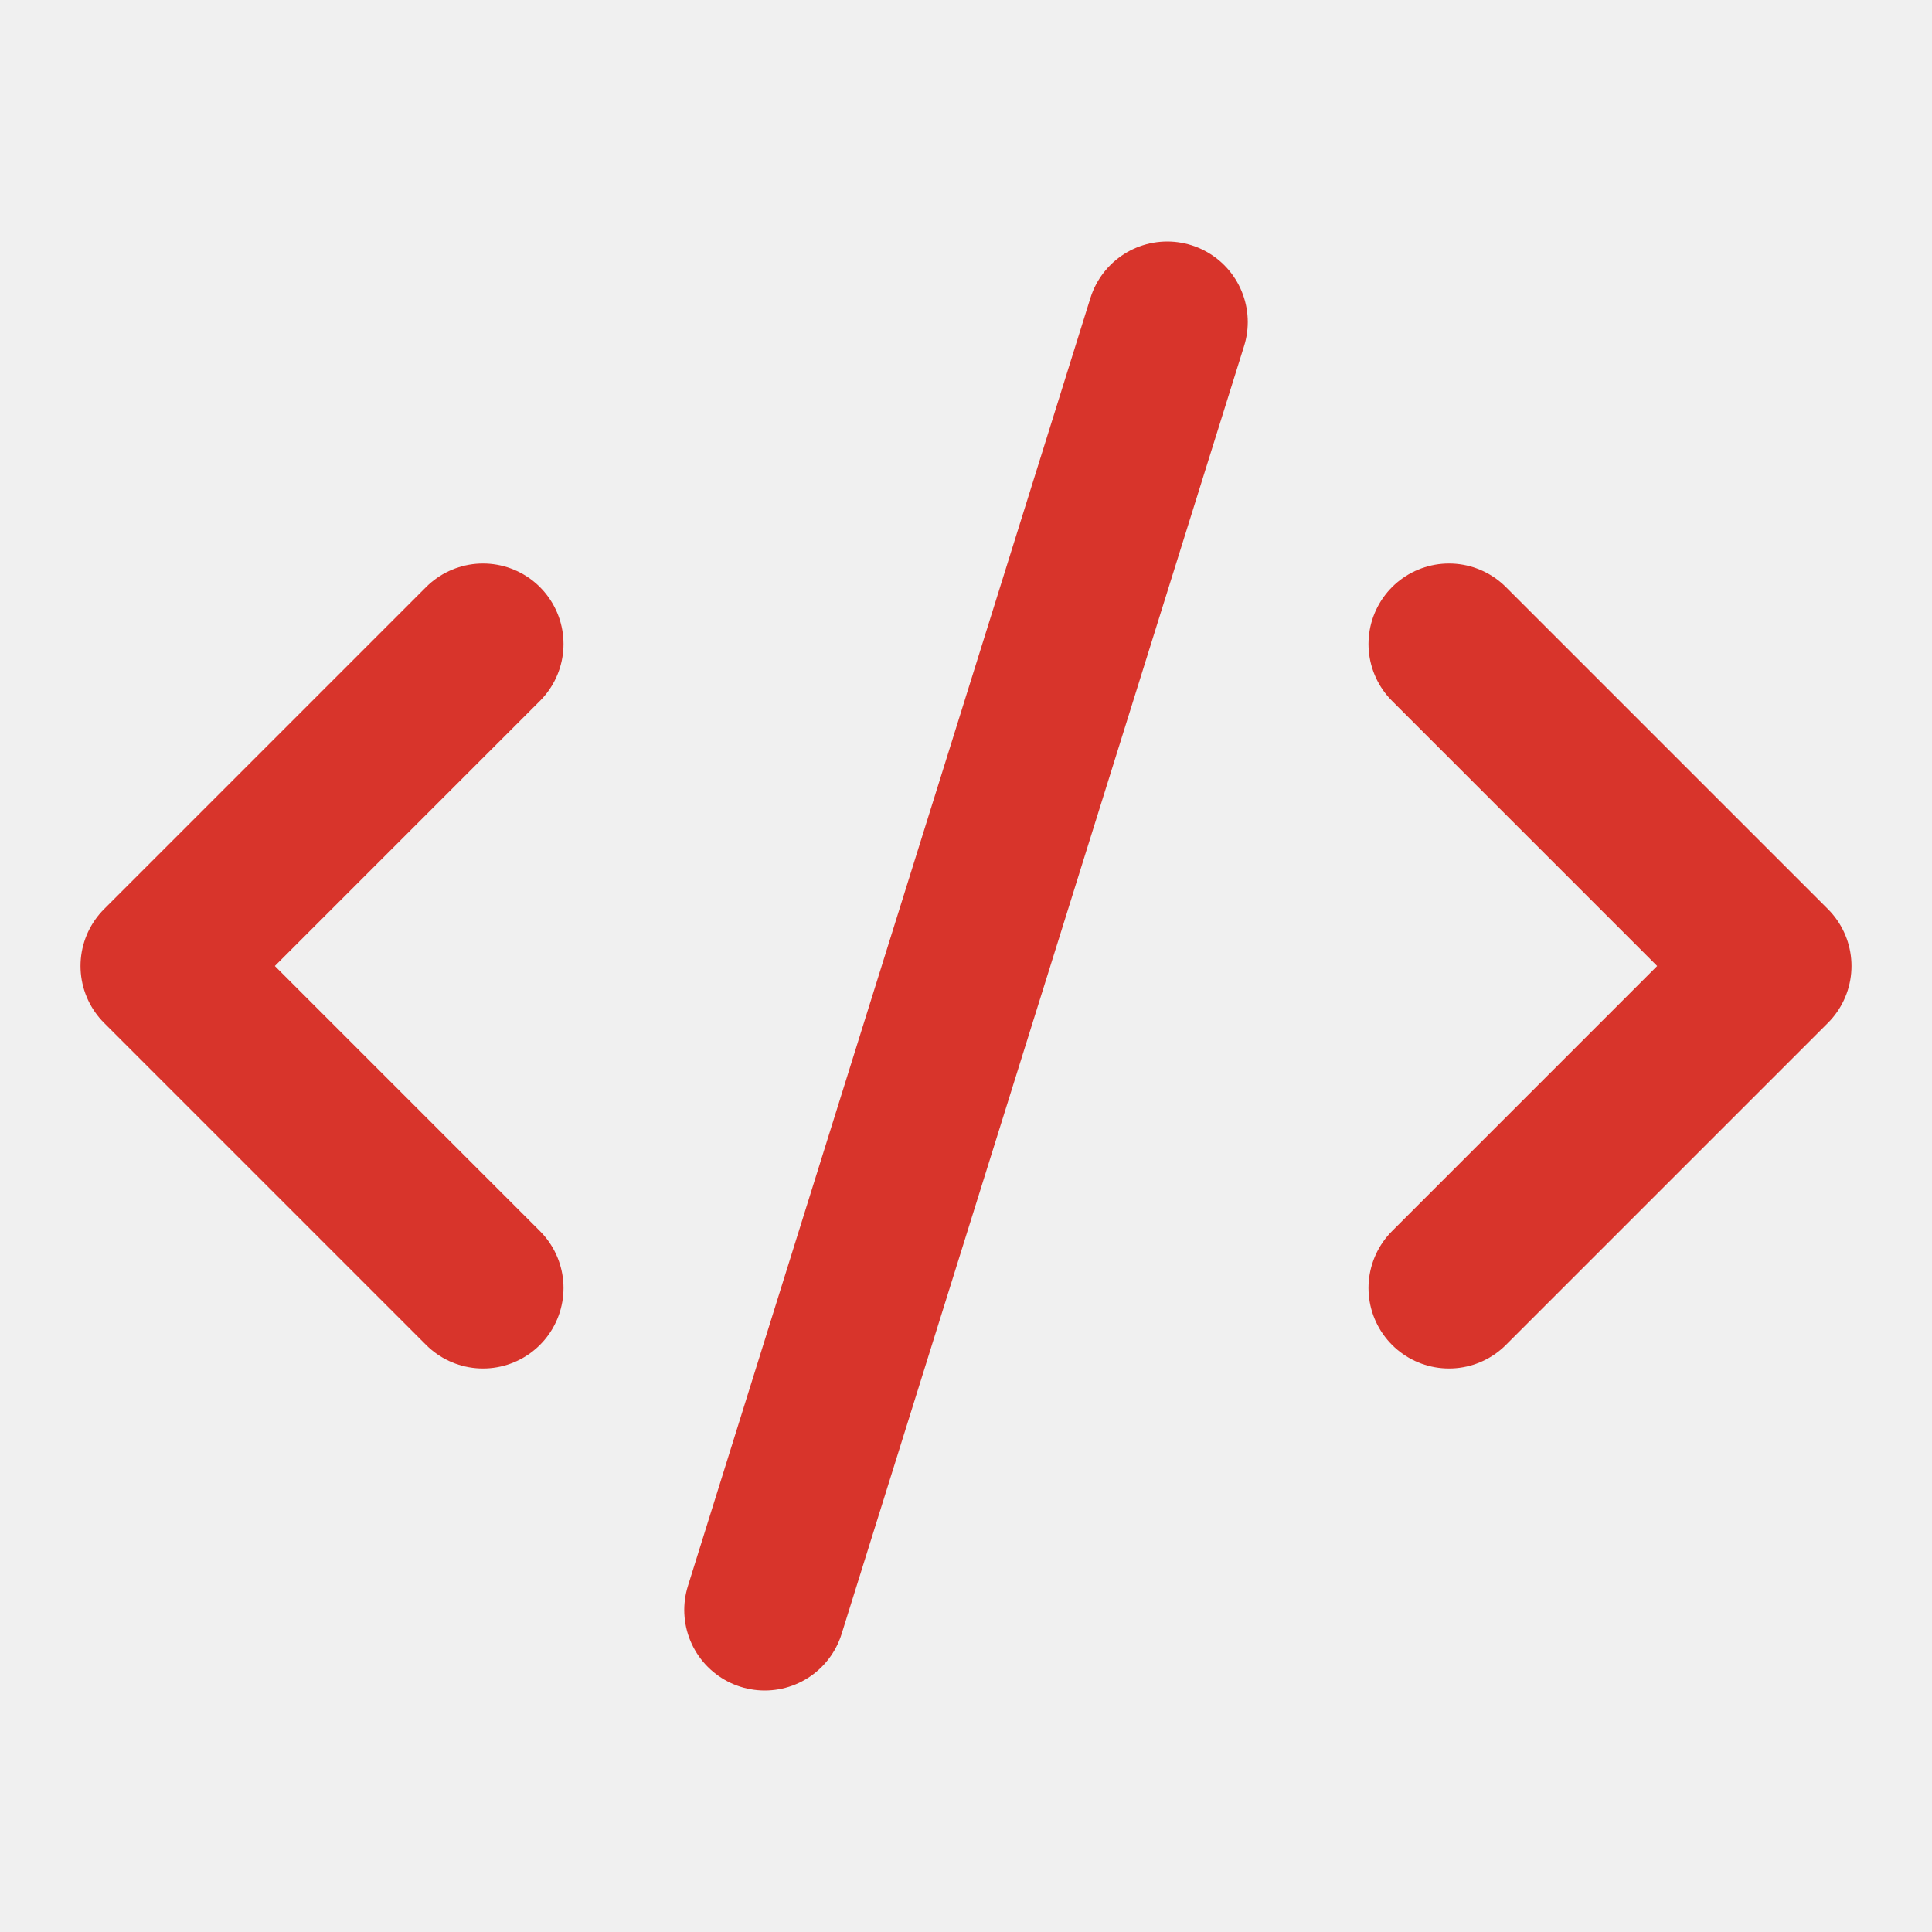
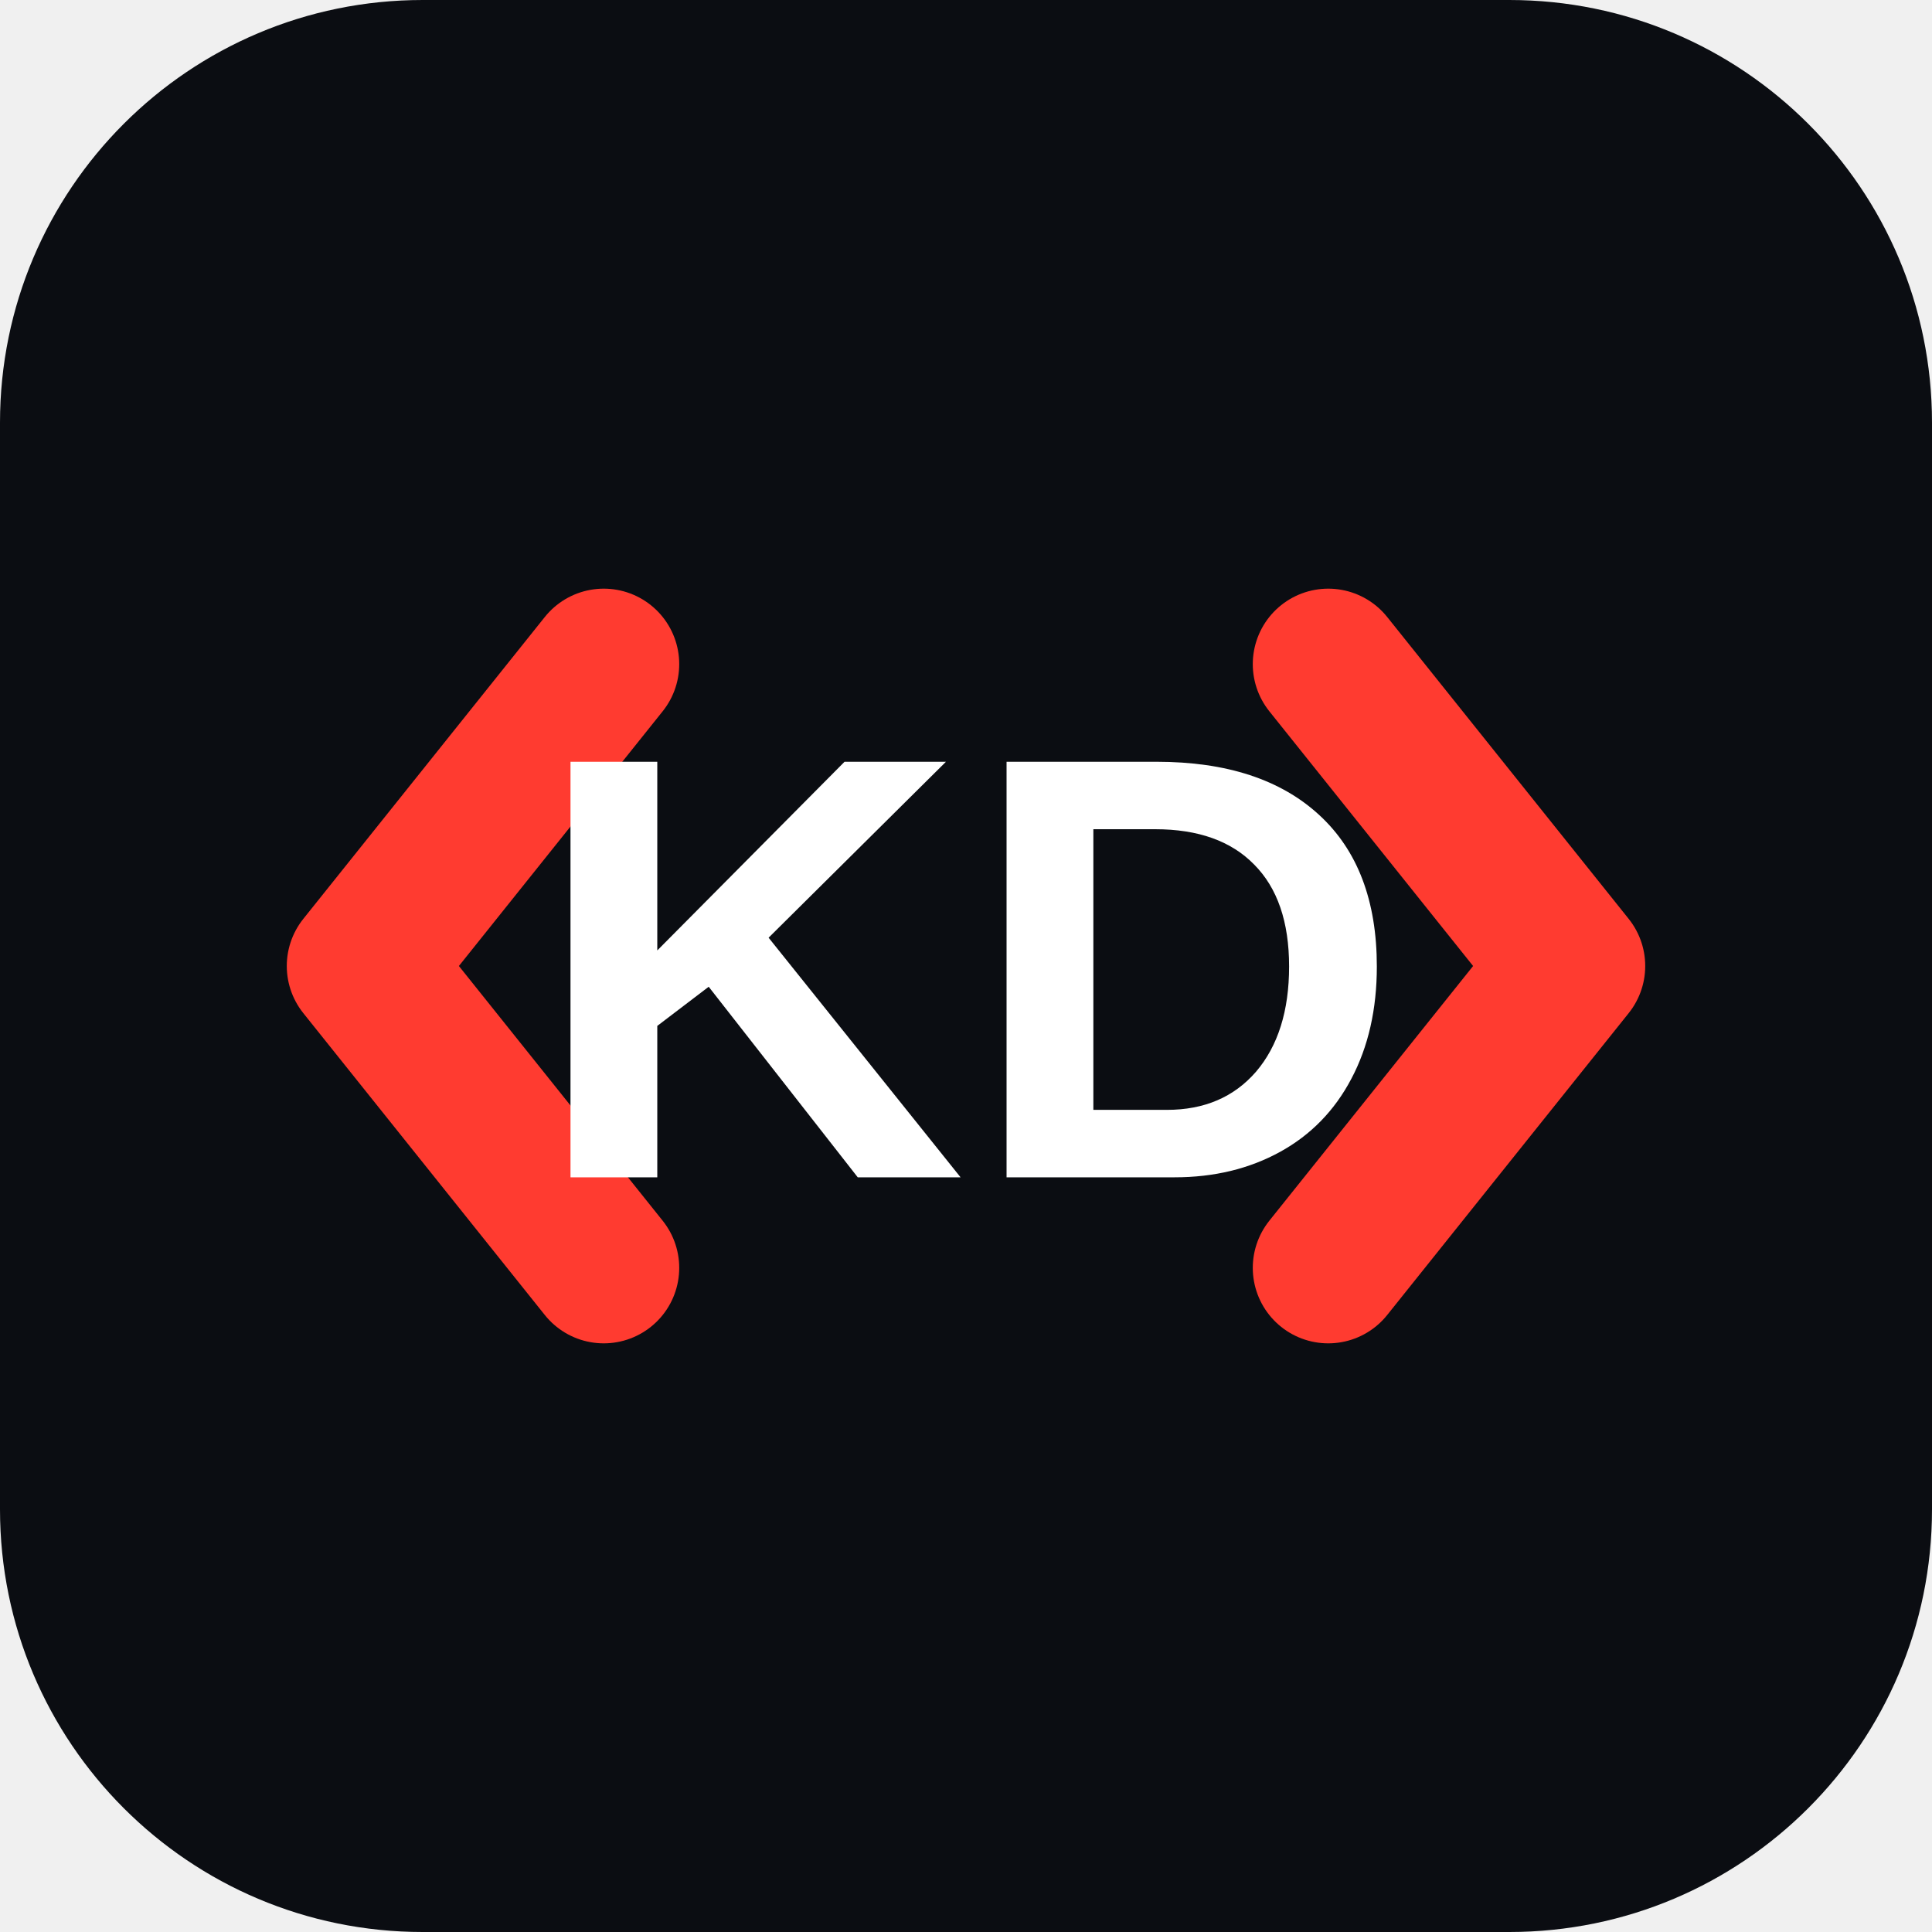
- <svg xmlns="http://www.w3.org/2000/svg" width="32" height="32" viewBox="0 0 24 24" fill="none" stroke="#d8342b" stroke-width="2" stroke-linecap="round" stroke-linejoin="round" class="lucide lucide-code-2">
-   <path d="m18 16 4-4-4-4" />
-   <path d="m6 8-4 4 4 4" />
-   <path d="m14.5 4-5 16" />
+ <svg xmlns="http://www.w3.org/2000/svg" viewBox="0 0 64 64" role="img" aria-label="Krishna Devashish">
+   <rect width="64" height="64" rx="14" fill="#0b0d12" />
+   <path d="M20 22 12 32l8 10" fill="none" stroke="#ff3b30" stroke-width="5" stroke-linecap="round" stroke-linejoin="round" />
+   <path d="M44 22 52 32l-8 10" fill="none" stroke="#ff3b30" stroke-width="5" stroke-linecap="round" stroke-linejoin="round" />
+   <text x="32" y="39" text-anchor="middle" font-family="Arial, Helvetica, sans-serif" font-size="20" font-weight="700" fill="#ffffff">KD</text>
</svg>
